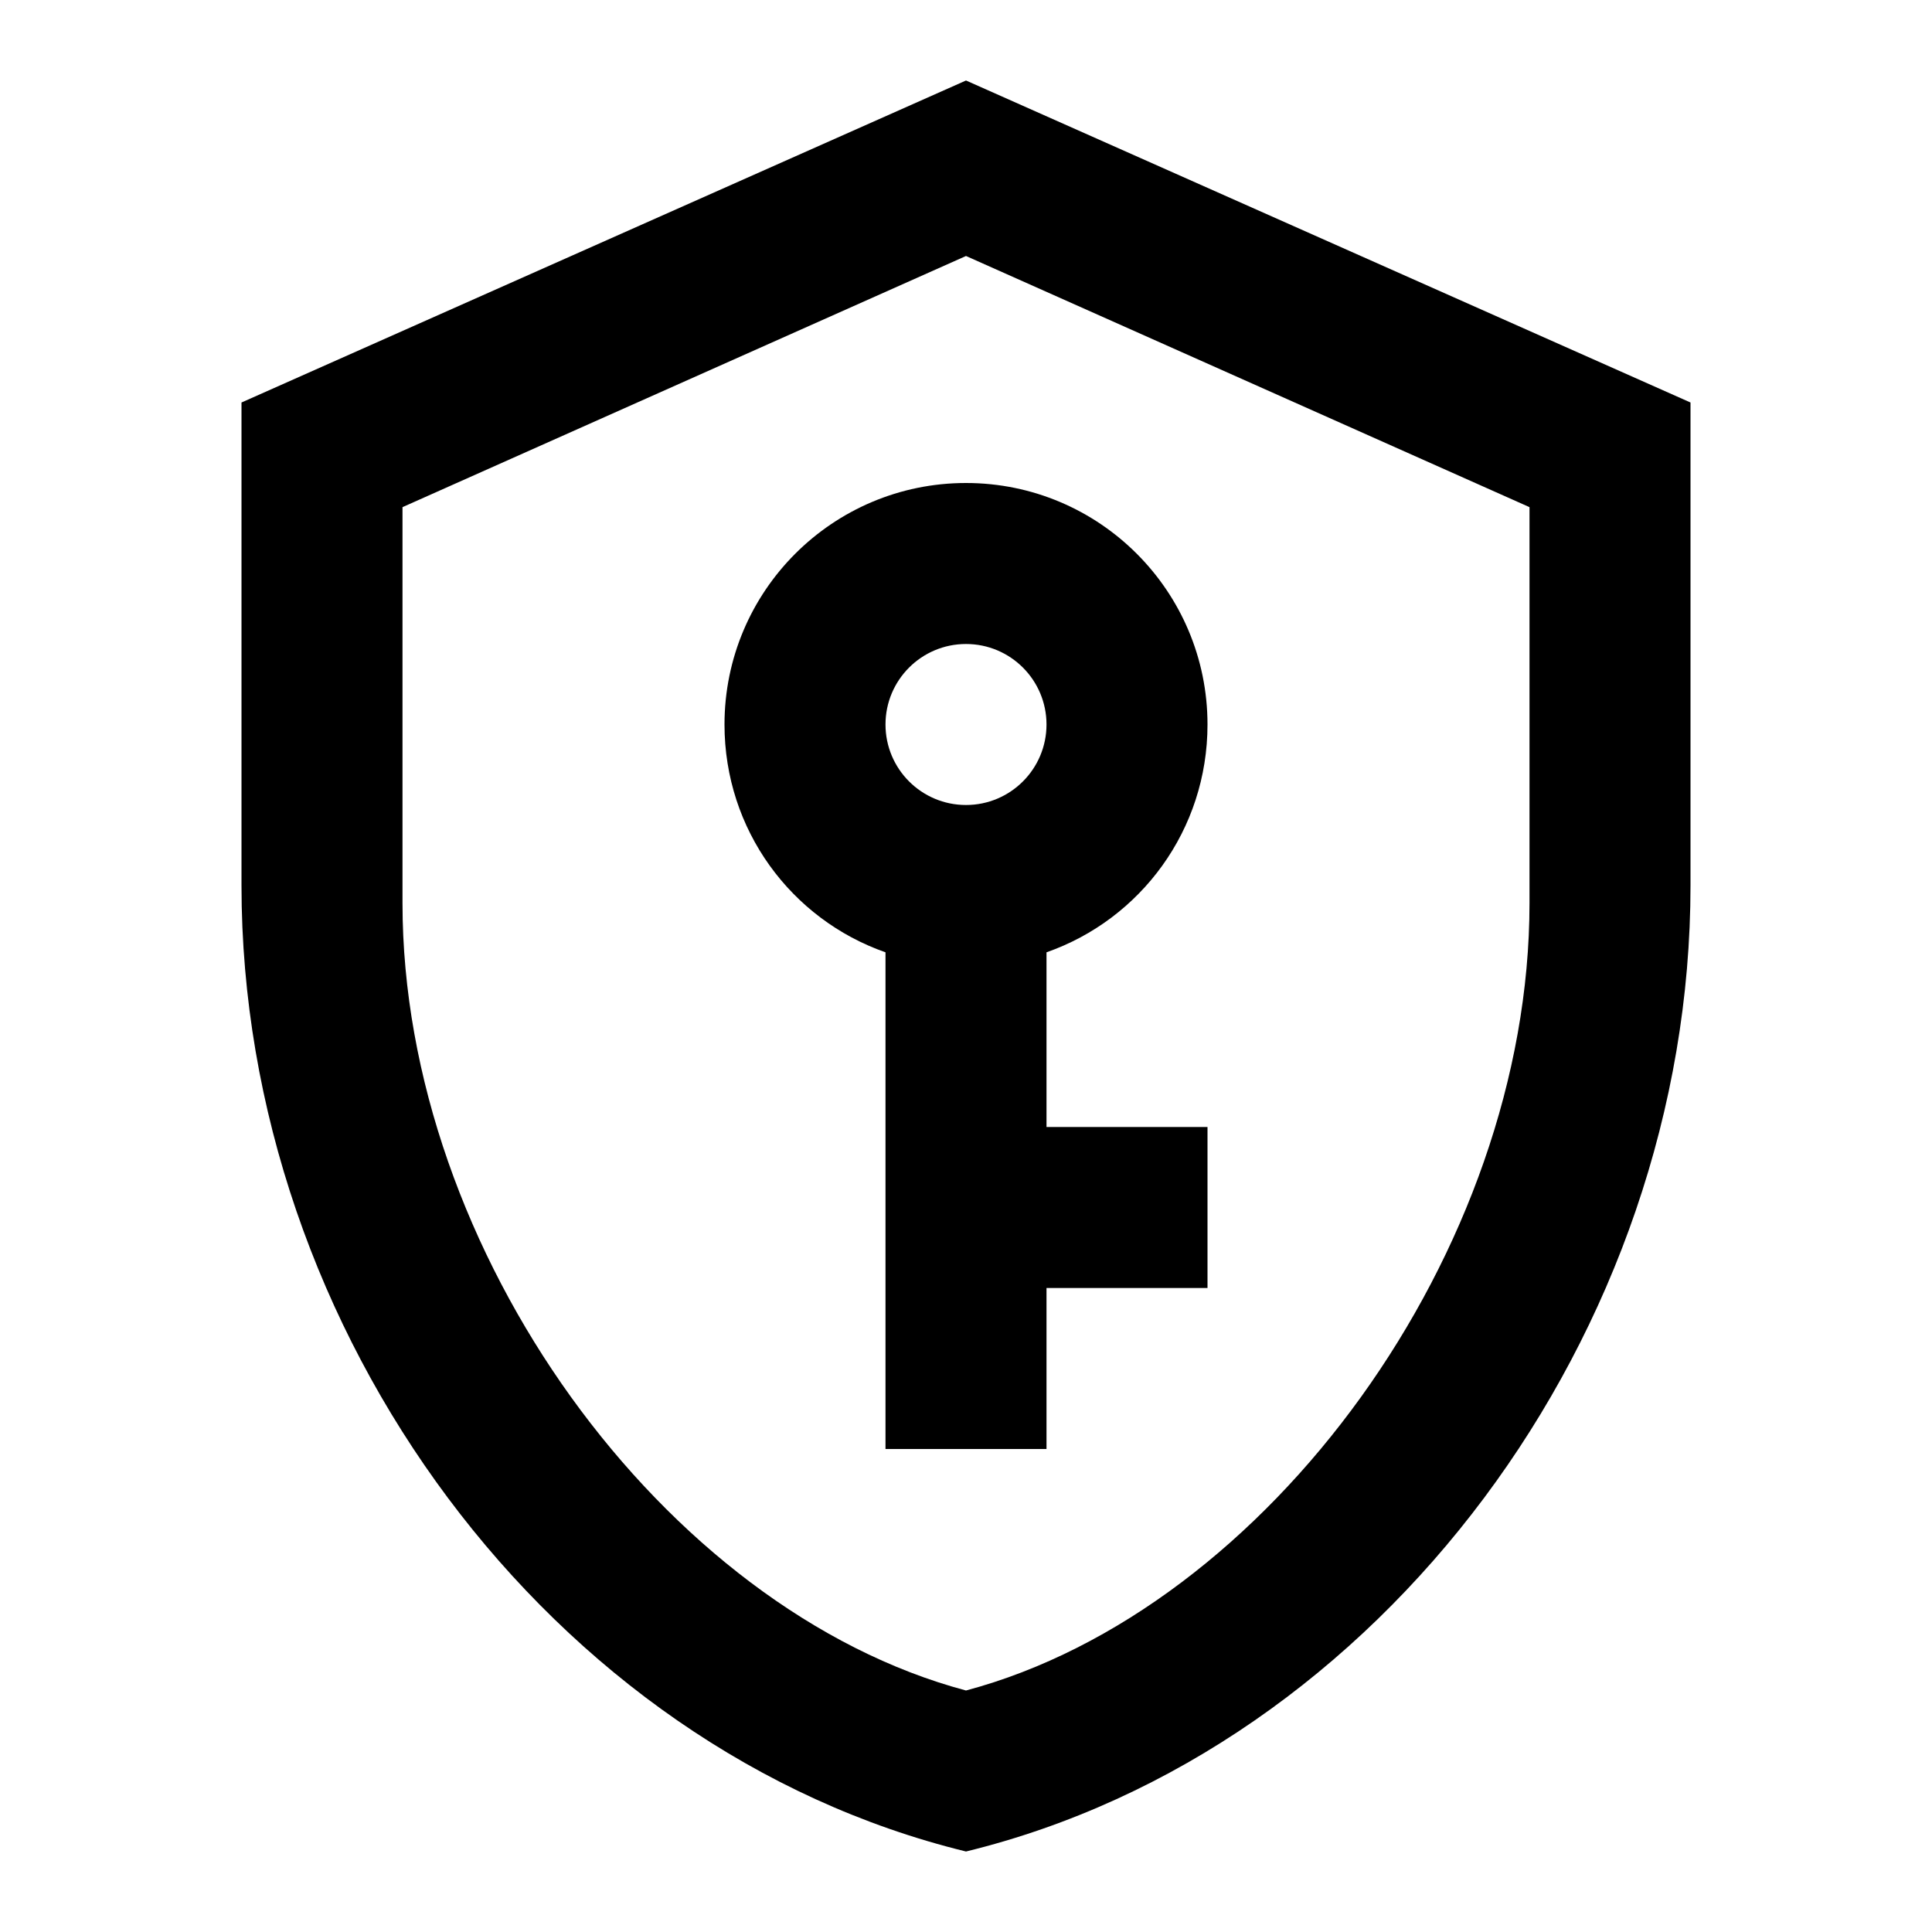
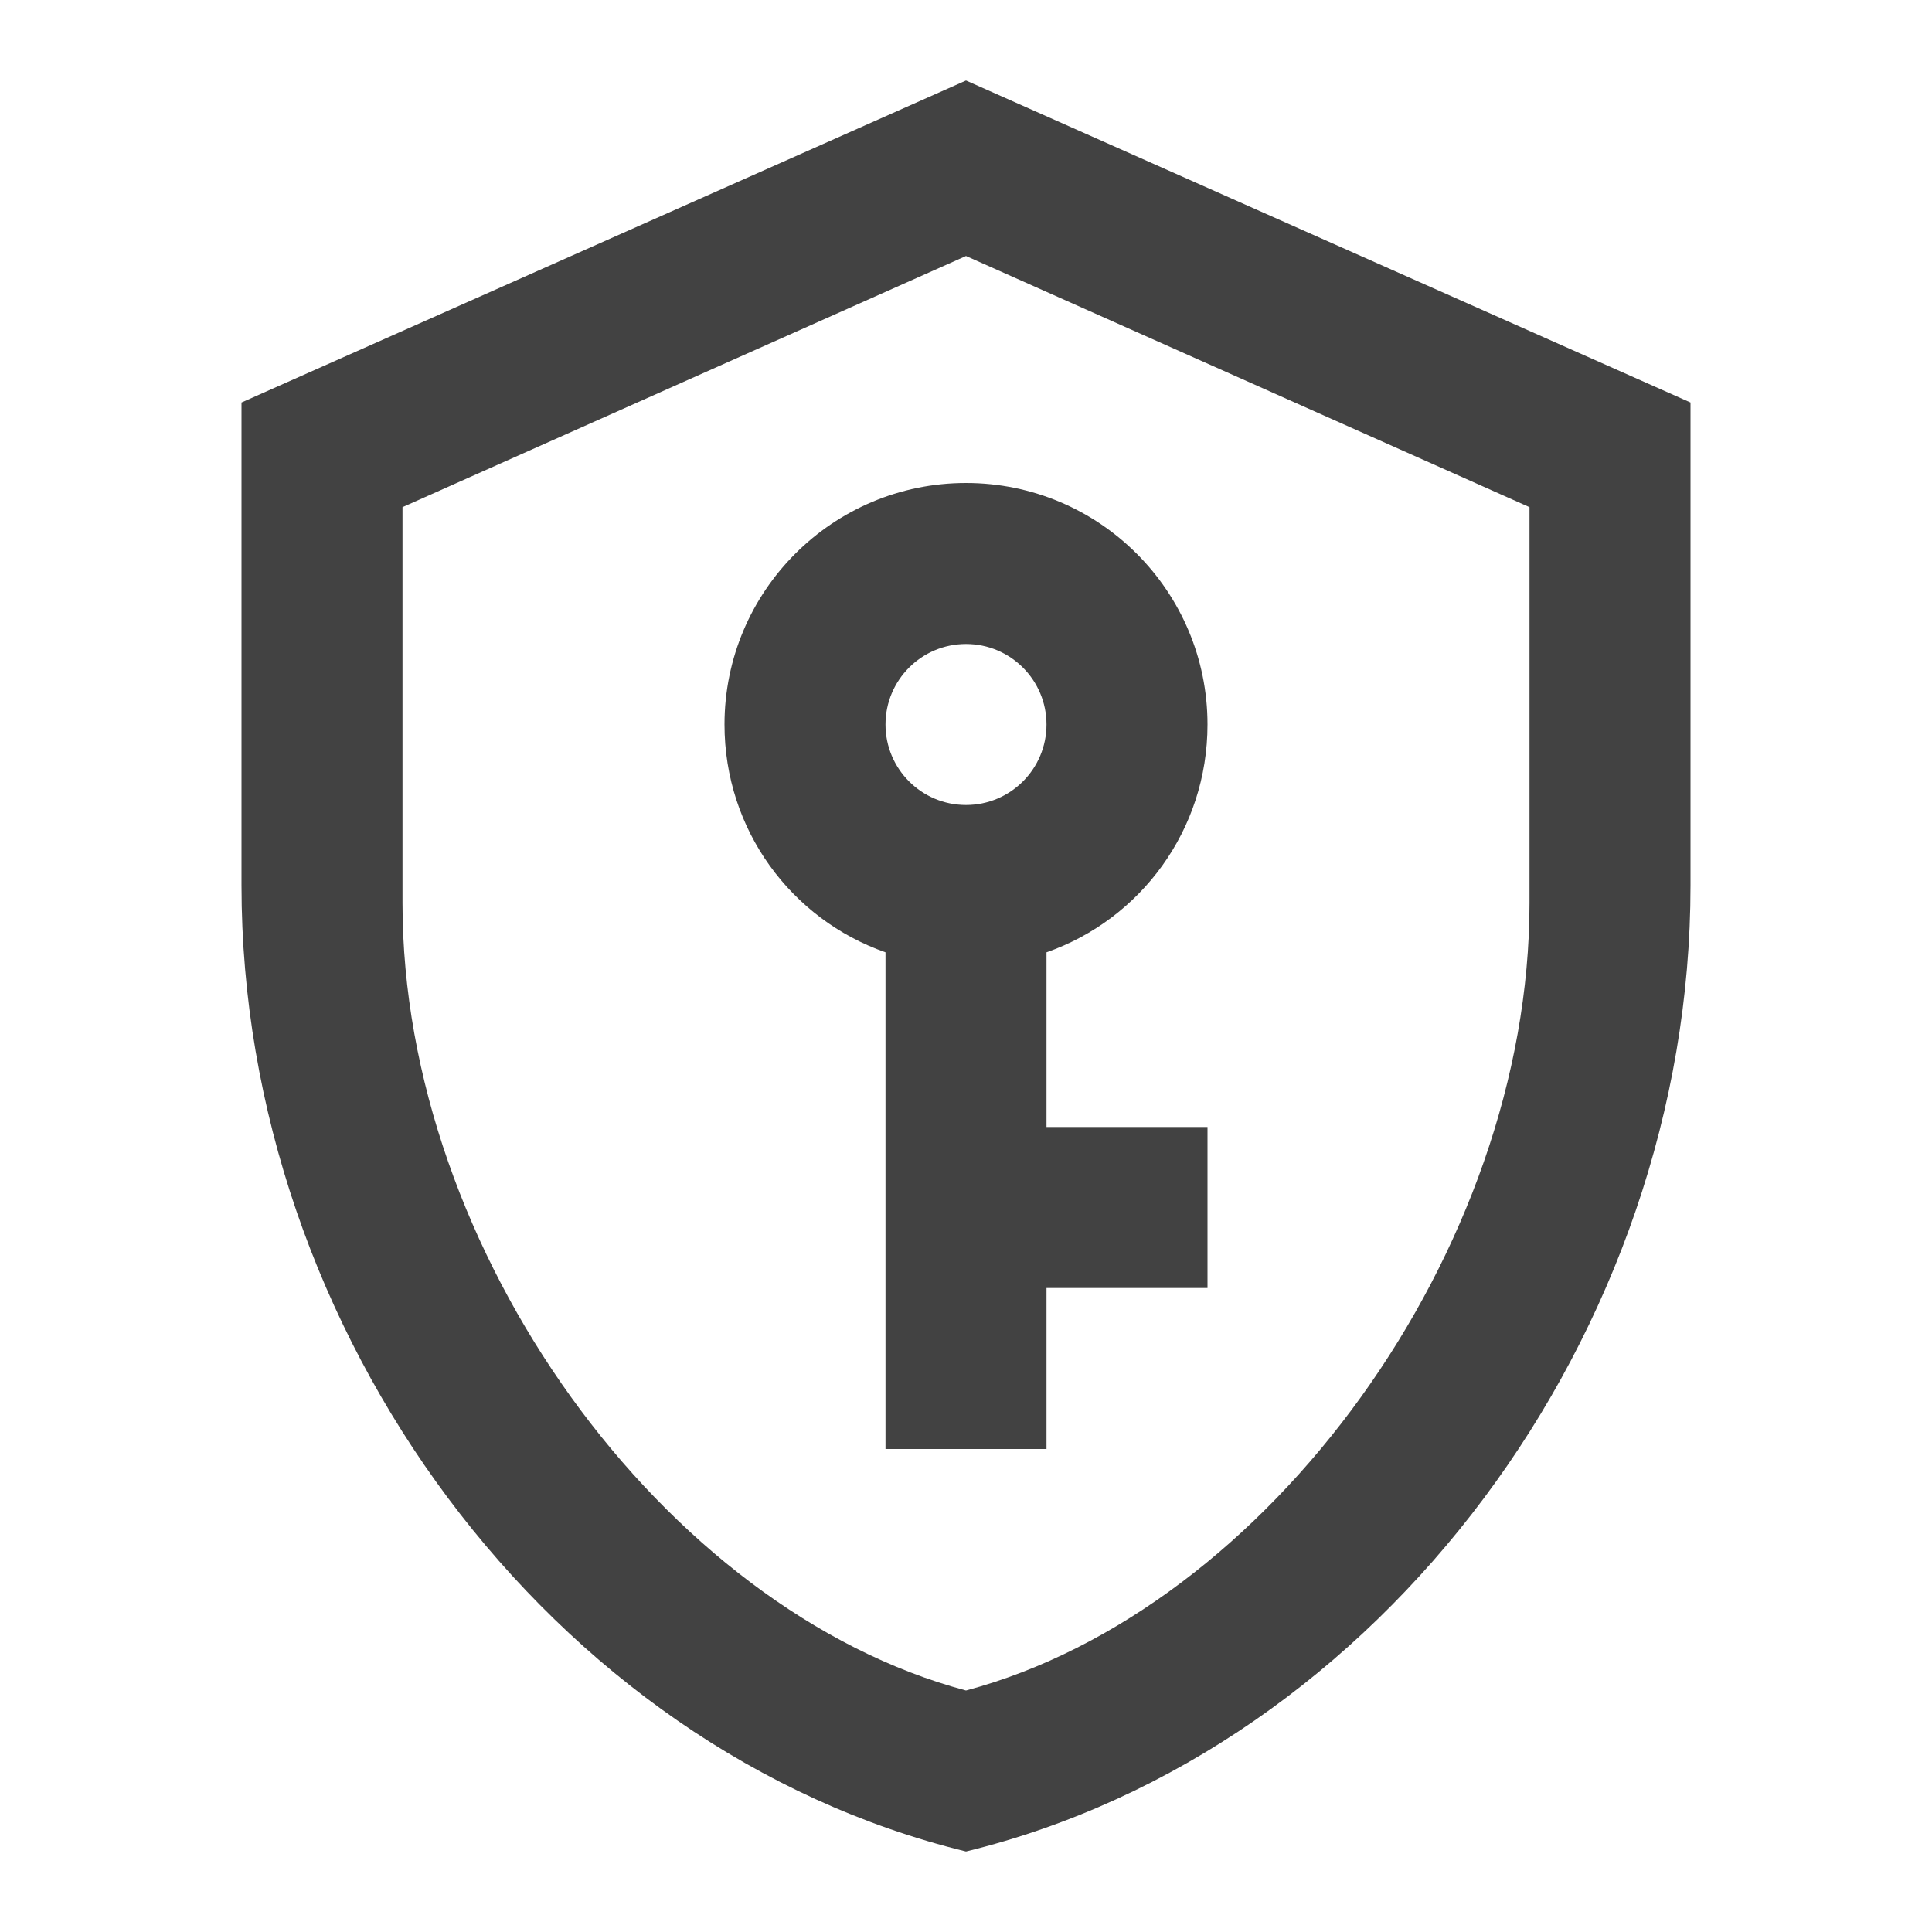
<svg xmlns="http://www.w3.org/2000/svg" version="1.1" width="24" height="24" viewBox="0 0 24 24">
-   <path d="M21,11C21,16.55 17.16,21.74 12,23C6.84,21.74 3,16.55 3,11V5L12,1L21,5V11M12,21C15.75,20 19,15.54 19,11.22V6.3L12,3.18L5,6.3V11.22C5,15.54 8.25,20 12,21M12,6A3,3 0 0,1 15,9C15,10.31 14.17,11.42 13,11.83V14H15V16H13V18H11V11.83C9.83,11.42 9,10.31 9,9A3,3 0 0,1 12,6M12,8A1,1 0 0,0 11,9A1,1 0 0,0 12,10A1,1 0 0,0 13,9A1,1 0 0,0 12,8Z" style="fill:424242" />
+   <path d="M21,11C21,16.55 17.16,21.74 12,23C6.84,21.74 3,16.55 3,11V5L12,1L21,5V11M12,21C15.75,20 19,15.54 19,11.22V6.3L12,3.18L5,6.3V11.22C5,15.54 8.25,20 12,21M12,6A3,3 0 0,1 15,9C15,10.31 14.17,11.42 13,11.83V14H15V16H13V18H11V11.83C9.83,11.42 9,10.31 9,9A3,3 0 0,1 12,6M12,8A1,1 0 0,0 11,9A1,1 0 0,0 12,10A1,1 0 0,0 13,9A1,1 0 0,0 12,8Z" style="fill:#424242" />
</svg>
